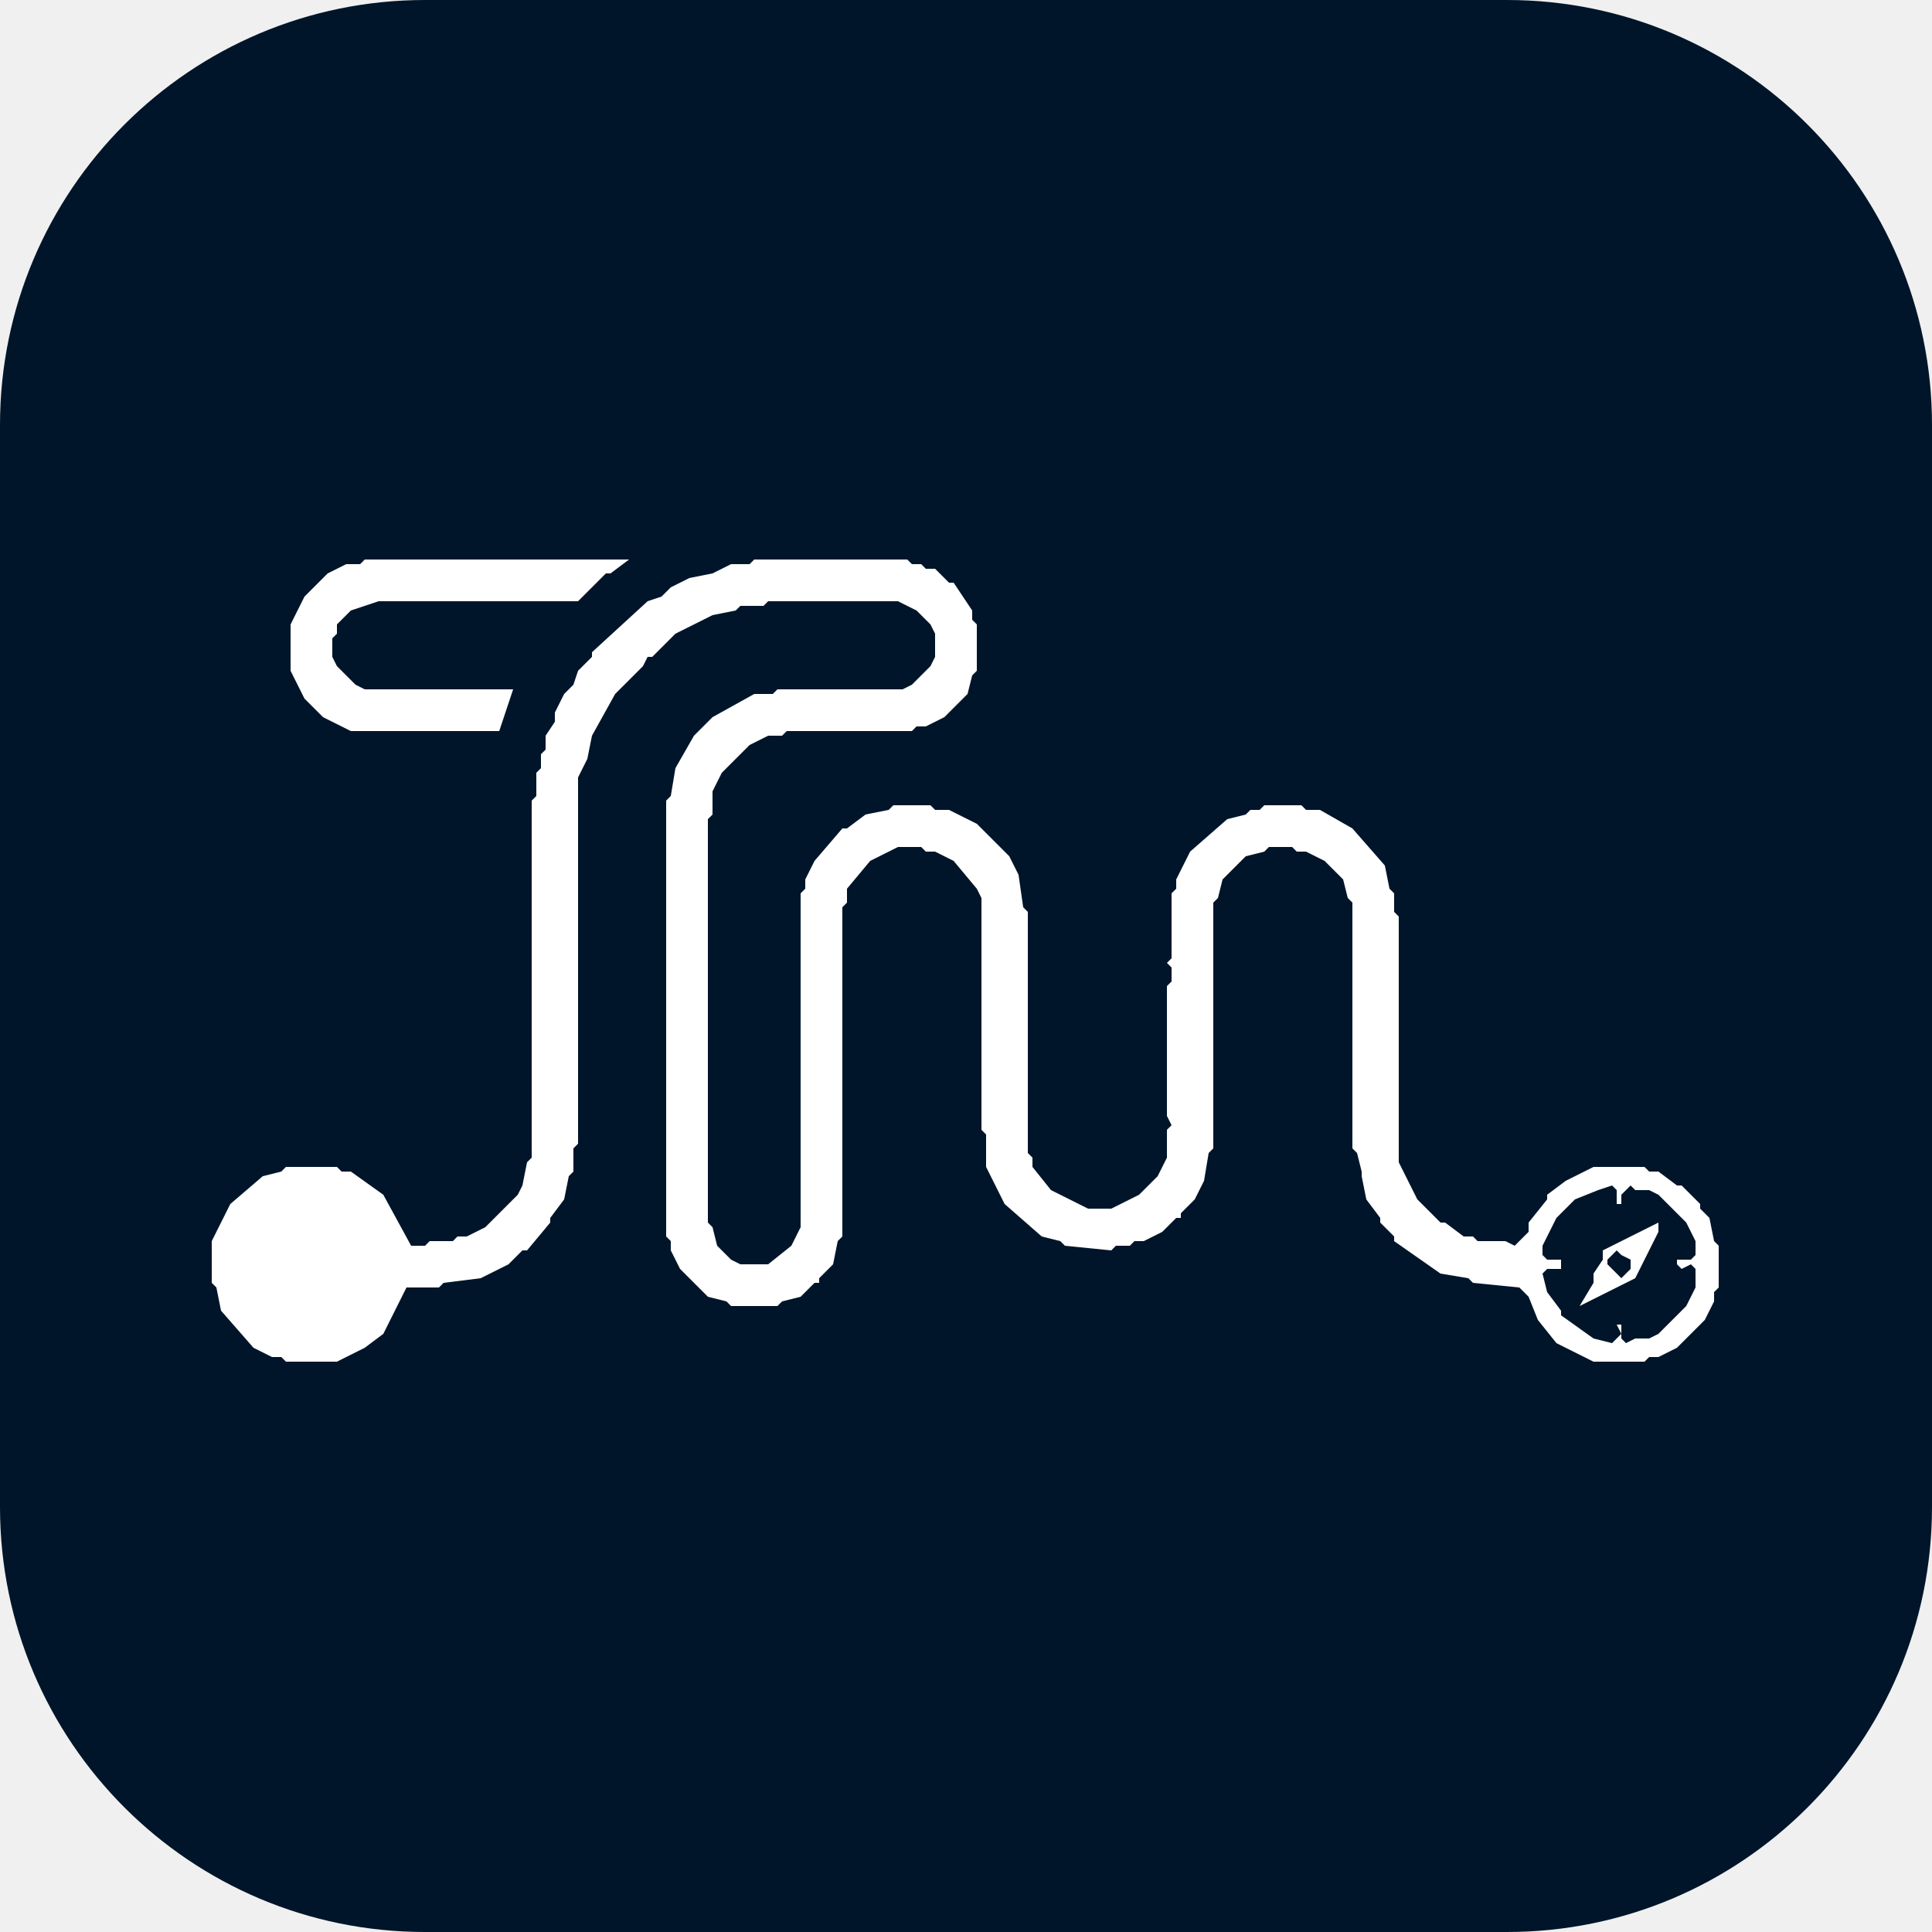
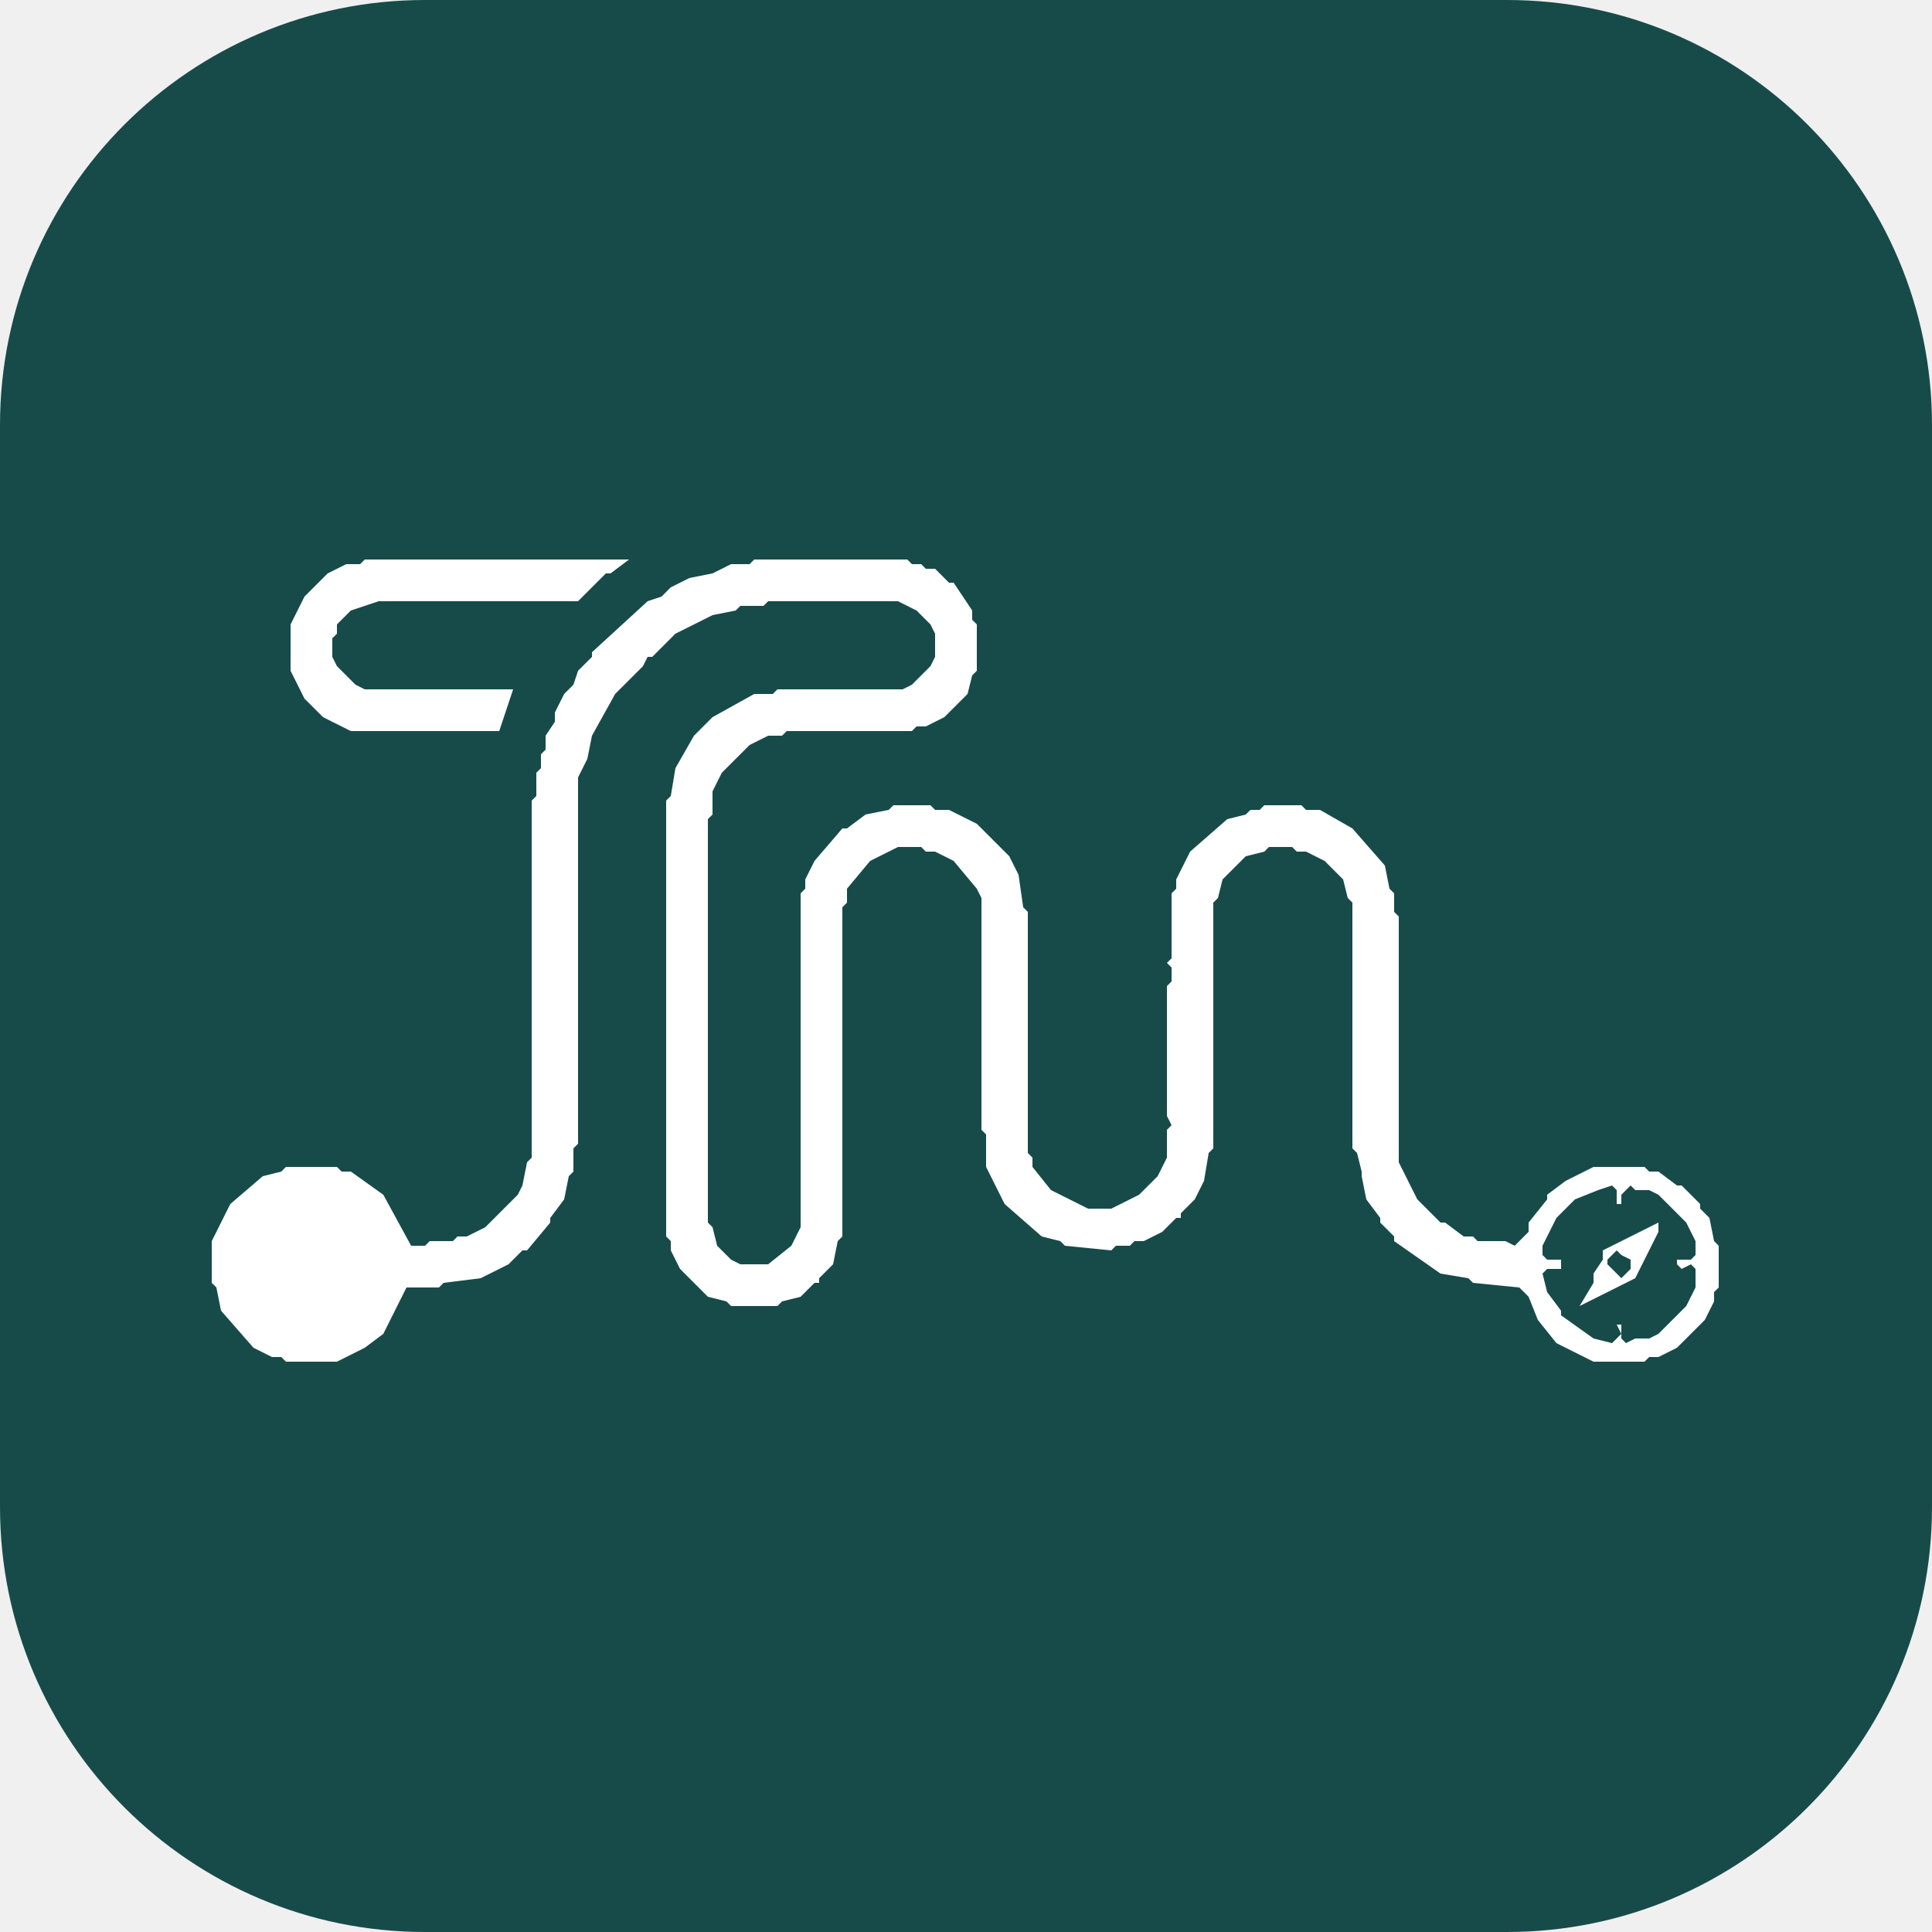
<svg xmlns="http://www.w3.org/2000/svg" viewBox="0 0 100 100" fill-rule="evenodd" clip-rule="evenodd">
-   <rect width="100" height="100" rx="22" fill="#00152a" />
+   <rect width="100" height="100" rx="22" fill="#174B4A" />
  <g transform="translate(10, 28) scale(0.24)">
    <path d="M 157.0 5.0 L 158.0 6.0 L 160.0 6.0 L 163.0 9.0 L 164.0 9.0 L 168.0 15.0 L 168.0 17.0 L 169.0 18.0 L 169.0 28.0 L 168.0 29.0 L 167.0 33.0 L 162.0 38.0 L 158.0 40.0 L 156.0 40.0 L 155.0 41.0 L 128.0 41.0 L 127.0 42.0 L 124.0 42.0 L 120.0 44.0 L 114.0 50.0 L 112.0 54.0 L 112.0 59.0 L 111.0 60.0 L 111.0 147.0 L 112.0 148.0 L 113.0 152.0 L 116.0 155.0 L 118.0 156.0 L 124.0 156.0 L 129.0 152.0 L 131.0 148.0 L 131.0 76.0 L 132.0 75.0 L 132.0 73.0 L 134.0 69.0 L 140.0 62.0 L 141.0 62.0 L 145.0 59.0 L 150.0 58.0 L 151.0 57.0 L 159.0 57.0 L 160.0 58.0 L 163.0 58.0 L 169.0 61.0 L 176.0 68.0 L 178.0 72.0 L 179.0 79.0 L 180.0 80.0 L 180.0 132.0 L 181.0 133.0 L 181.0 135.0 L 185.0 140.0 L 193.0 144.0 L 198.0 144.0 L 204.0 141.0 L 208.0 137.0 L 210.0 133.0 L 210.0 127.0 L 211.0 126.0 L 210.0 124.0 L 210.0 96.0 L 211.0 95.0 L 211.0 92.0 L 210.0 91.0 L 211.0 90.0 L 211.0 76.0 L 212.0 75.0 L 212.0 73.0 L 215.0 67.0 L 223.0 60.0 L 227.0 59.0 L 228.0 58.0 L 230.0 58.0 L 231.0 57.0 L 239.0 57.0 L 240.0 58.0 L 243.0 58.0 L 250.0 62.0 L 257.0 70.0 L 258.0 75.0 L 259.0 76.0 L 259.0 80.0 L 260.0 81.0 L 260.0 134.0 L 264.0 142.0 L 269.0 147.0 L 270.0 147.0 L 274.0 150.0 L 276.0 150.0 L 277.0 151.0 L 283.0 151.0 L 285.0 152.0 L 288.0 149.0 L 288.0 147.0 L 292.0 142.0 L 292.0 141.0 L 296.0 138.0 L 302.0 135.0 L 313.0 135.0 L 314.0 136.0 L 316.0 136.0 L 320.0 139.0 L 321.0 139.0 L 325.0 143.0 L 325.0 144.0 L 327.0 146.0 L 328.0 151.0 L 329.0 152.0 L 329.0 161.0 L 328.0 162.0 L 328.0 164.0 L 326.0 168.0 L 320.0 174.0 L 316.0 176.0 L 314.0 176.0 L 313.0 177.0 L 302.0 177.0 L 294.0 173.0 L 290.0 168.0 L 288.0 163.0 L 286.0 161.0 L 276.0 160.0 L 275.0 159.0 L 269.0 158.0 L 259.0 151.0 L 259.0 150.0 L 256.0 147.0 L 256.0 146.0 L 253.0 142.0 L 252.0 137.0 L 252.0 136.0 L 251.0 132.0 L 250.0 131.0 L 250.0 78.0 L 249.0 77.0 L 248.0 73.0 L 244.0 69.0 L 240.0 67.0 L 238.0 67.0 L 237.0 66.0 L 232.0 66.0 L 231.0 67.0 L 227.0 68.0 L 222.0 73.0 L 221.0 77.0 L 220.0 78.0 L 220.0 131.0 L 219.0 132.0 L 218.0 138.0 L 216.0 142.0 L 213.0 145.0 L 213.0 146.0 L 212.0 146.0 L 209.0 149.0 L 205.0 151.0 L 203.0 151.0 L 202.0 152.0 L 199.0 152.0 L 198.0 153.0 L 188.0 152.0 L 187.0 151.0 L 183.0 150.0 L 175.0 143.0 L 171.0 135.0 L 171.0 128.0 L 170.0 127.0 L 170.0 77.0 L 169.0 75.0 L 164.0 69.0 L 160.0 67.0 L 158.0 67.0 L 157.0 66.0 L 152.0 66.0 L 146.0 69.0 L 141.0 75.0 L 141.0 78.0 L 140.0 79.0 L 140.0 150.0 L 139.0 151.0 L 138.0 156.0 L 135.0 159.0 L 135.0 160.0 L 134.0 160.0 L 131.0 163.0 L 127.0 164.0 L 126.0 165.0 L 116.0 165.0 L 115.0 164.0 L 111.0 163.0 L 105.0 157.0 L 103.0 153.0 L 103.0 151.0 L 102.0 150.0 L 102.0 56.0 L 103.0 55.0 L 104.0 49.0 L 108.0 42.0 L 112.0 38.0 L 121.0 33.0 L 125.0 33.0 L 126.0 32.0 L 153.0 32.0 L 155.0 31.0 L 159.0 27.0 L 160.0 25.0 L 160.0 20.0 L 159.0 18.0 L 156.0 15.0 L 152.0 13.0 L 124.0 13.0 L 123.0 14.0 L 118.0 14.0 L 117.0 15.0 L 112.0 16.0 L 104.0 20.0 L 99.0 25.0 L 98.0 25.0 L 97.0 27.0 L 91.0 33.0 L 86.0 42.0 L 85.0 47.0 L 83.0 51.0 L 83.0 130.0 L 82.0 131.0 L 82.0 136.0 L 81.0 137.0 L 80.0 142.0 L 77.0 146.0 L 77.0 147.0 L 72.0 153.0 L 71.0 153.0 L 68.0 156.0 L 62.0 159.0 L 54.0 160.0 L 53.0 161.0 L 46.0 161.0 L 41.0 171.0 L 37.0 174.0 L 31.0 177.0 L 20.0 177.0 L 19.0 176.0 L 17.0 176.0 L 13.0 174.0 L 6.0 166.0 L 5.0 161.0 L 4.0 160.0 L 4.0 151.0 L 8.0 143.0 L 15.0 137.0 L 19.0 136.0 L 20.0 135.0 L 31.0 135.0 L 32.0 136.0 L 34.0 136.0 L 41.0 141.0 L 47.0 152.0 L 50.0 152.0 L 51.0 151.0 L 56.0 151.0 L 57.0 150.0 L 59.0 150.0 L 63.0 148.0 L 70.0 141.0 L 71.0 139.0 L 72.0 134.0 L 73.0 133.0 L 73.0 56.0 L 74.0 55.0 L 74.0 50.0 L 75.0 49.0 L 75.0 46.0 L 76.0 45.0 L 76.0 42.0 L 78.0 39.0 L 78.0 37.0 L 80.0 33.0 L 82.0 31.0 L 83.0 28.0 L 86.0 25.0 L 86.0 24.0 L 98.0 13.0 L 101.0 12.0 L 103.0 10.0 L 107.0 8.0 L 112.0 7.0 L 116.0 5.0 L 120.0 5.0 L 121.0 4.0 L 154.0 4.0 L 155.0 5.0 L 157.0 5.0 Z M 40.0 13.0 L 34.0 15.0 L 31.0 18.0 L 31.0 20.0 L 30.0 21.0 L 30.0 25.0 L 31.0 27.0 L 35.0 31.0 L 37.0 32.0 L 69.0 32.0 L 66.0 41.0 L 34.0 41.0 L 28.0 38.0 L 24.0 34.0 L 21.0 28.0 L 21.0 18.0 L 24.0 12.0 L 29.0 7.0 L 33.0 5.0 L 36.0 5.0 L 37.0 4.0 L 94.0 4.0 L 90.0 7.0 L 89.0 7.0 L 83.0 13.0 L 40.0 13.0 Z M 303.0 140.0 L 298.0 142.0 L 294.0 146.0 L 291.0 152.0 L 291.0 154.0 L 292.0 155.0 L 295.0 155.0 L 295.0 157.0 L 292.0 157.0 L 291.0 158.0 L 292.0 162.0 L 295.0 166.0 L 295.0 167.0 L 302.0 172.0 L 306.0 173.0 L 308.0 171.0 L 307.0 169.0 L 308.0 169.0 L 308.0 172.0 L 309.0 173.0 L 311.0 172.0 L 314.0 172.0 L 316.0 171.0 L 322.0 165.0 L 324.0 161.0 L 324.0 157.0 L 323.0 156.0 L 321.0 157.0 L 320.0 156.0 L 320.0 155.0 L 323.0 155.0 L 324.0 154.0 L 324.0 151.0 L 322.0 147.0 L 316.0 141.0 L 314.0 140.0 L 311.0 140.0 L 310.0 139.0 L 308.0 141.0 L 308.0 143.0 L 307.0 143.0 L 307.0 140.0 L 306.0 139.0 L 303.0 140.0 Z M 316.0 147.0 L 316.0 149.0 L 311.0 159.0 L 299.0 165.0 L 302.0 160.0 L 302.0 158.0 L 304.0 155.0 L 304.0 153.0 L 316.0 147.0 Z M 308.0 154.0 L 307.0 153.0 L 305.0 155.0 L 305.0 156.0 L 308.0 159.0 L 310.0 157.0 L 310.0 155.0 L 308.0 154.0 Z" fill="#ffffff" />
  </g>
</svg>
